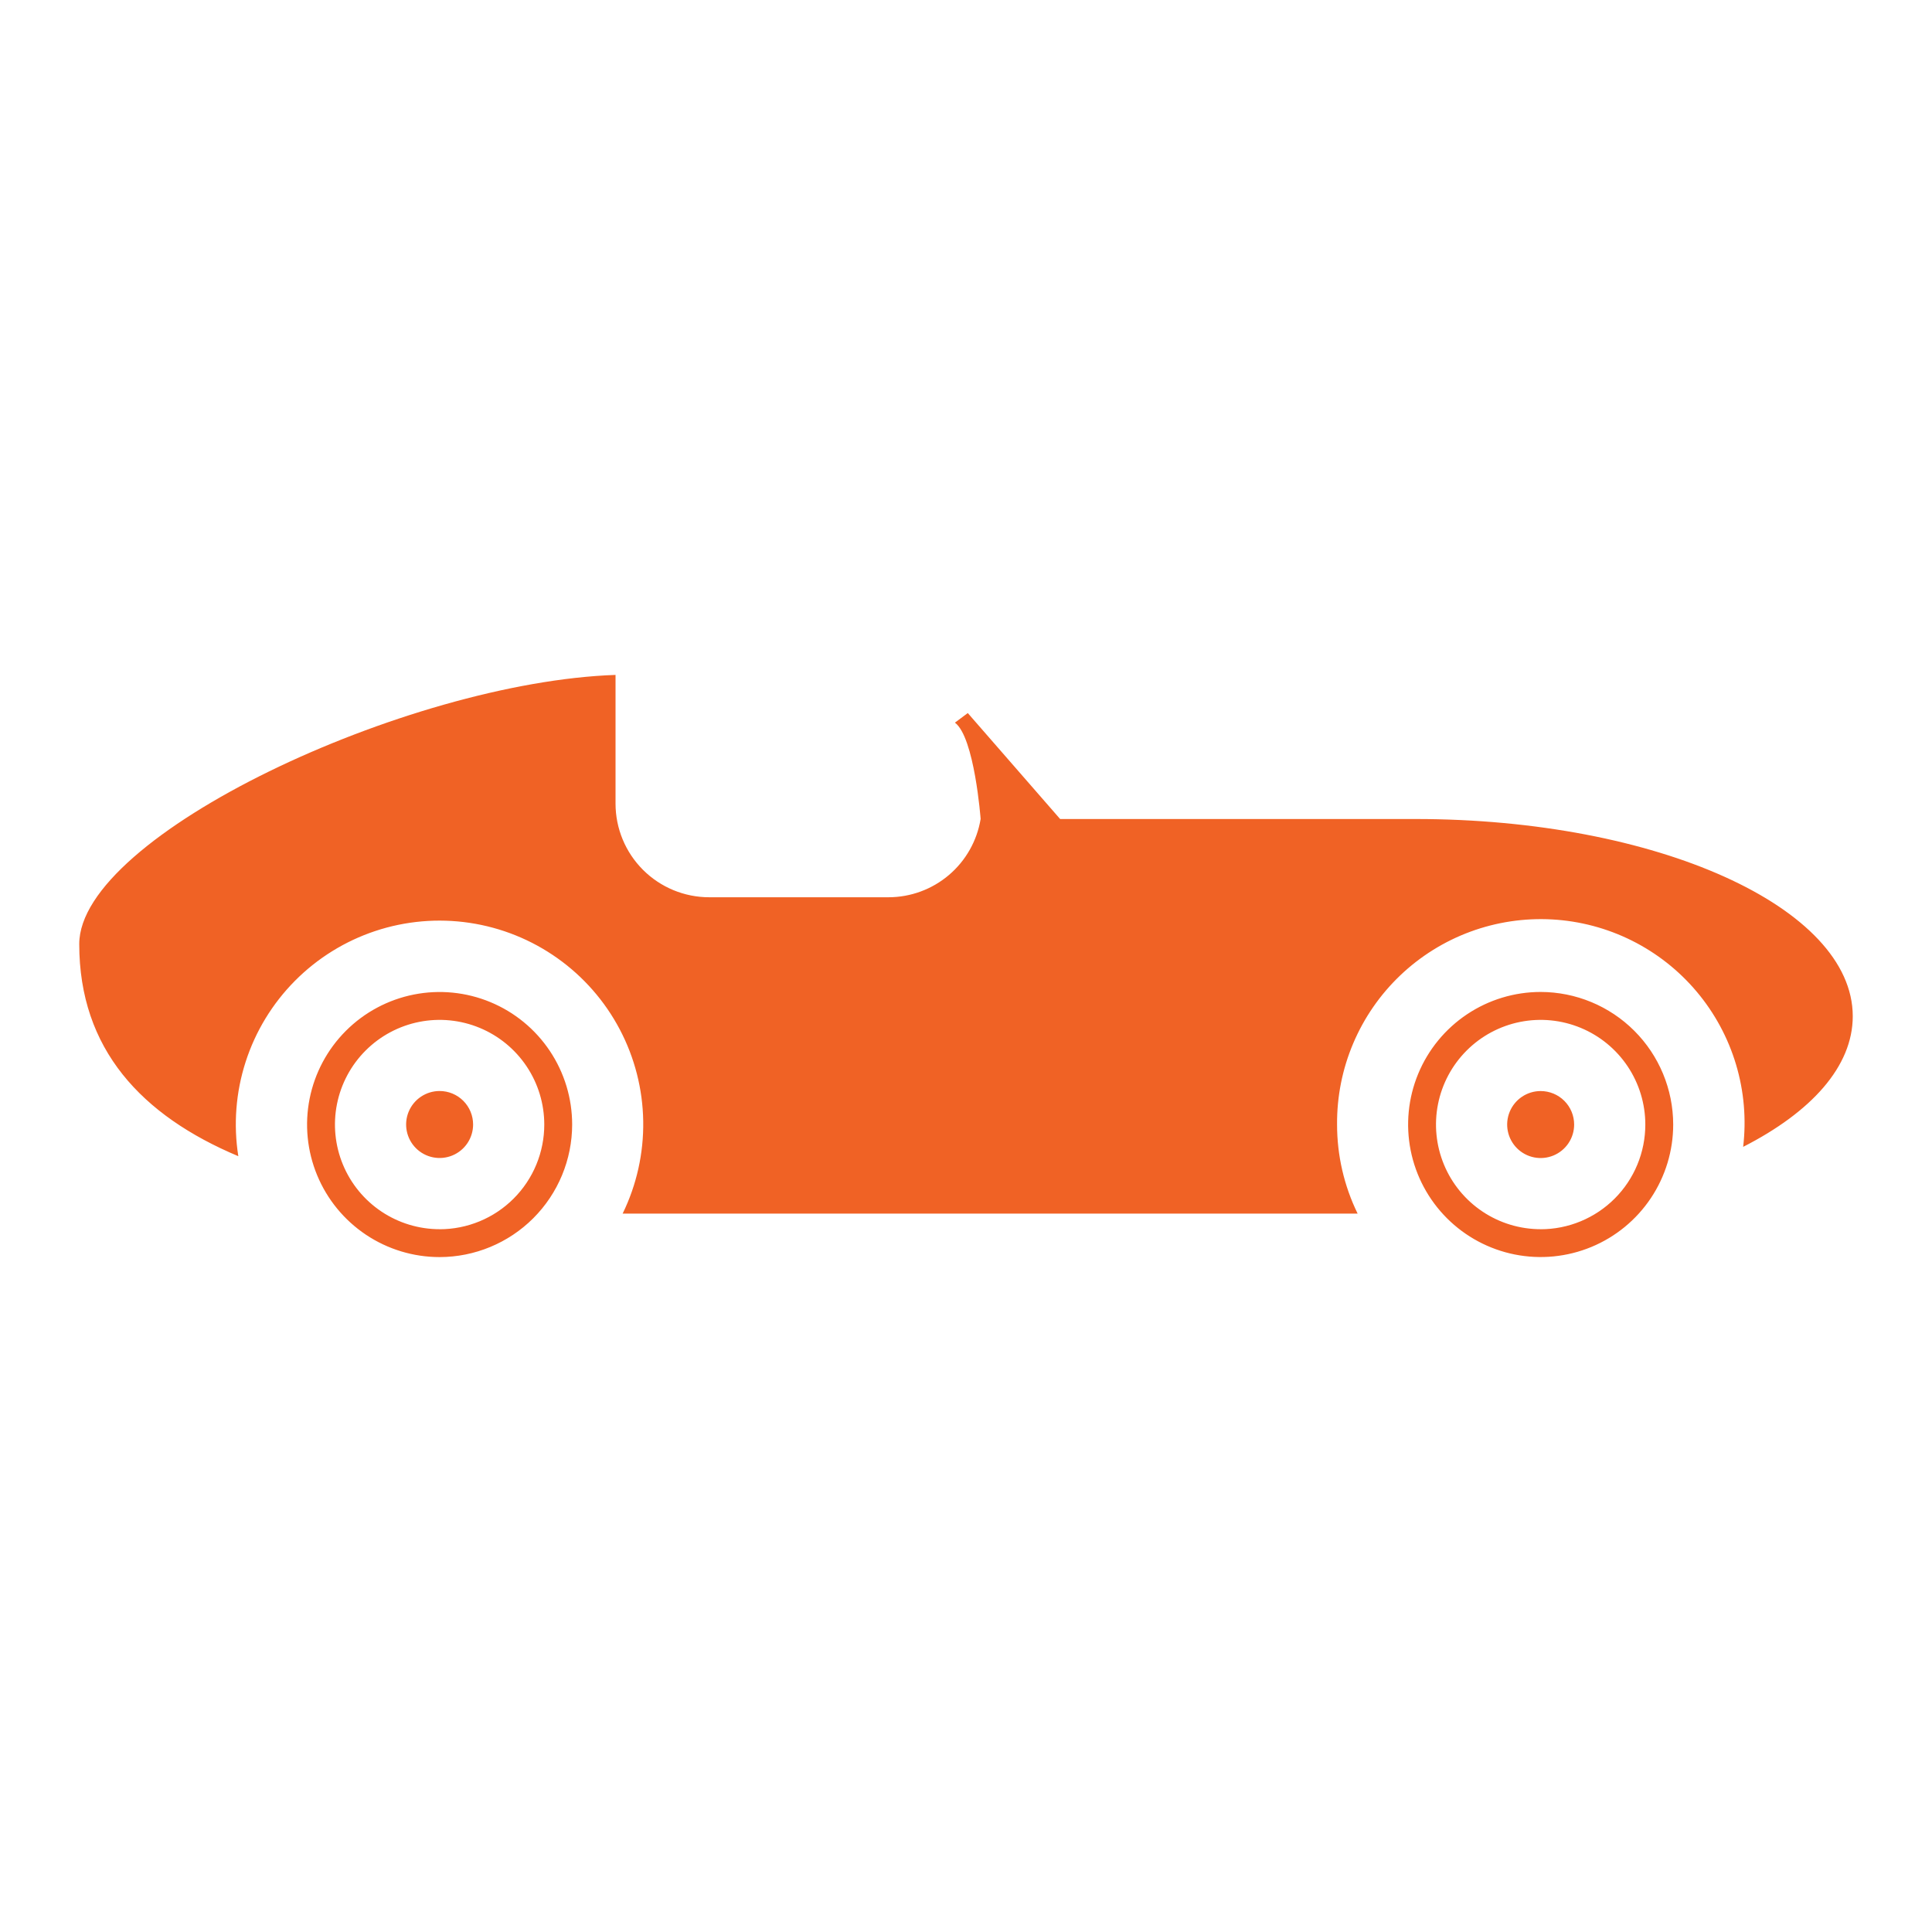
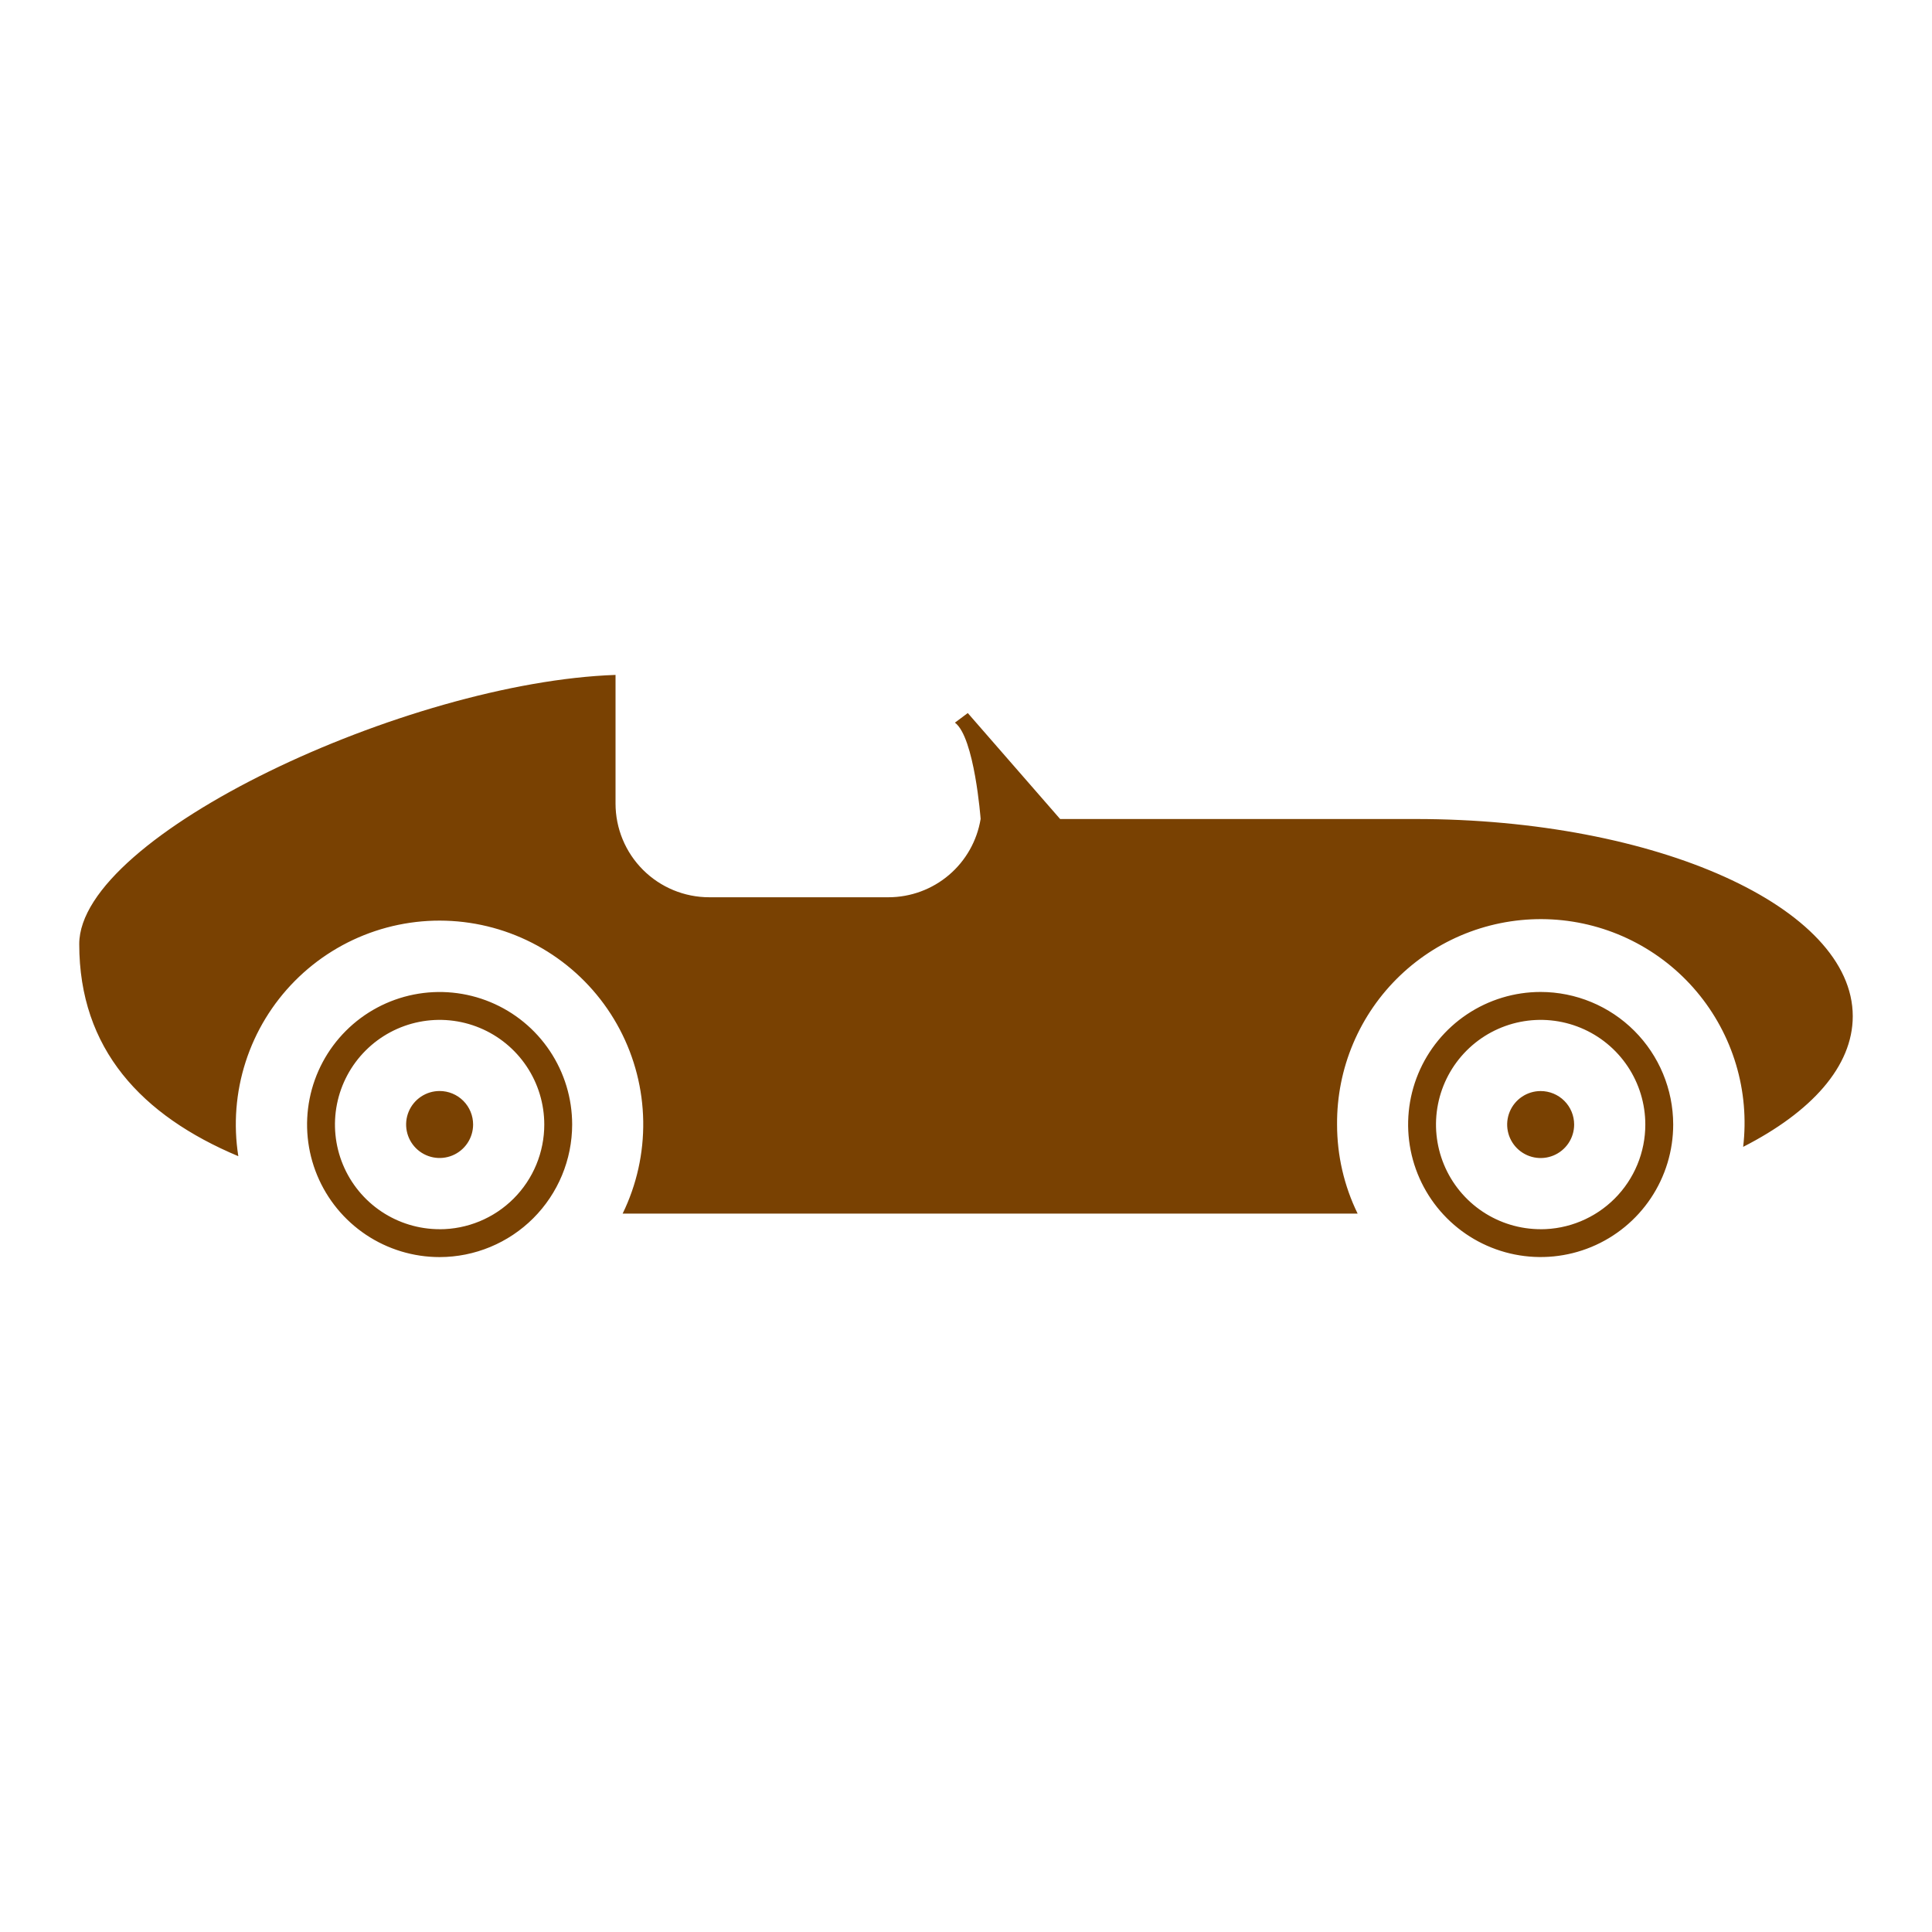
<svg xmlns="http://www.w3.org/2000/svg" width="1000" height="1000" viewBox="0 0 1000 1000" fill="none">
-   <path d="M797.441 513.436C783.873 513.436 770.609 517.459 759.327 524.998C748.046 532.536 739.252 543.25 734.06 555.786C728.868 568.322 727.509 582.115 730.156 595.423C732.803 608.731 739.337 620.955 748.931 630.549C758.526 640.144 770.75 646.677 784.057 649.325C797.365 651.972 811.159 650.613 823.695 645.421C836.23 640.228 846.945 631.435 854.483 620.153C862.021 608.872 866.045 595.608 866.045 582.039C866.022 563.852 858.786 546.416 845.926 533.555C833.065 520.694 815.629 513.459 797.441 513.436ZM797.441 636.235C786.727 636.235 776.254 633.057 767.345 627.105C758.437 621.153 751.494 612.692 747.393 602.794C743.293 592.895 742.22 582.003 744.31 571.495C746.4 560.987 751.56 551.334 759.135 543.758C766.711 536.182 776.364 531.023 786.872 528.932C797.38 526.842 808.272 527.914 818.171 532.014C828.069 536.114 836.53 543.057 842.483 551.965C848.435 560.873 851.613 571.347 851.613 582.061C851.616 589.177 850.217 596.224 847.496 602.799C844.775 609.374 840.786 615.348 835.755 620.381C830.724 625.414 824.752 629.406 818.178 632.13C811.604 634.854 804.557 636.256 797.441 636.256V636.235ZM814.777 582.061C814.778 585.49 813.761 588.842 811.857 591.693C809.952 594.544 807.245 596.766 804.077 598.079C800.909 599.391 797.424 599.734 794.061 599.066C790.698 598.397 787.608 596.746 785.184 594.322C782.759 591.897 781.108 588.808 780.439 585.446C779.77 582.083 780.113 578.597 781.425 575.429C782.737 572.261 784.959 569.554 787.81 567.649C790.661 565.744 794.013 564.727 797.441 564.727C802.039 564.727 806.448 566.553 809.699 569.804C812.95 573.054 814.777 577.463 814.777 582.061ZM296.148 582.061C296.148 568.493 292.124 555.229 284.586 543.948C277.047 532.666 266.333 523.873 253.797 518.681C241.262 513.489 227.468 512.131 214.161 514.778C200.853 517.425 188.629 523.959 179.035 533.553C169.441 543.147 162.907 555.371 160.26 568.678C157.613 581.986 158.971 595.78 164.163 608.315C169.355 620.851 178.148 631.565 189.43 639.104C200.711 646.642 213.975 650.666 227.543 650.666C245.731 650.643 263.168 643.408 276.029 630.547C288.89 617.686 296.126 600.249 296.148 582.061ZM227.543 636.235C216.829 636.234 206.356 633.057 197.447 627.104C188.539 621.152 181.596 612.691 177.496 602.793C173.396 592.894 172.324 582.002 174.414 571.494C176.504 560.986 181.664 551.333 189.24 543.758C196.816 536.182 206.468 531.022 216.976 528.932C227.484 526.842 238.376 527.914 248.275 532.014C258.173 536.114 266.634 543.057 272.586 551.965C278.539 560.874 281.716 571.347 281.717 582.061C281.72 589.177 280.321 596.224 277.6 602.799C274.879 609.374 270.889 615.349 265.858 620.382C260.827 625.415 254.854 629.407 248.28 632.131C241.705 634.855 234.659 636.256 227.543 636.256V636.235ZM902.254 593.612C903.95 579.303 902.696 564.799 898.569 550.994C894.442 537.189 887.53 524.376 878.26 513.346C868.99 502.316 857.558 493.302 844.669 486.861C831.78 480.42 817.708 476.688 803.322 475.896C788.935 475.104 774.538 477.268 761.02 482.255C747.503 487.243 735.15 494.947 724.725 504.893C714.3 514.839 706.023 526.815 700.406 540.084C694.789 553.352 691.95 567.631 692.064 582.039C692.051 598.02 695.69 613.793 702.703 628.153H322.281C329.538 613.266 333.186 596.88 332.93 580.321C332.674 563.762 328.521 547.496 320.807 532.841C313.094 518.186 302.037 505.554 288.533 495.968C275.028 486.382 259.455 480.112 243.076 477.666C226.697 475.22 209.971 476.666 194.255 481.888C178.539 487.11 164.274 495.96 152.615 507.722C140.956 519.484 132.232 533.826 127.149 549.588C122.066 565.349 120.767 582.087 123.357 598.444C73.324 577.422 41.016 543.034 41.016 488.645C41.016 432.305 210.684 353.063 318.598 349.334V415.924C318.598 428.786 323.707 441.121 332.802 450.216C341.897 459.311 354.232 464.42 367.094 464.42H459.9C471.361 464.403 482.444 460.318 491.174 452.894C499.905 445.469 505.716 435.186 507.574 423.877C507.574 423.877 504.41 381.557 494.268 374.038L500.922 369.077L548.723 423.92H732.52C857.508 423.877 958.984 469.662 958.984 526.002C958.984 552.006 937.553 575.604 902.254 593.612ZM244.879 582.039C244.879 585.468 243.862 588.82 241.957 591.671C240.052 594.522 237.345 596.744 234.177 598.056C231.009 599.368 227.524 599.711 224.161 599.042C220.798 598.373 217.709 596.722 215.285 594.298C212.86 591.873 211.209 588.784 210.54 585.421C209.871 582.059 210.215 578.573 211.527 575.405C212.839 572.237 215.061 569.53 217.912 567.625C220.763 565.72 224.114 564.703 227.543 564.703C229.821 564.703 232.077 565.153 234.182 566.025C236.287 566.898 238.199 568.176 239.809 569.789C241.419 571.401 242.696 573.314 243.565 575.42C244.435 577.526 244.882 579.782 244.879 582.061V582.039Z" fill="#F06225" />
+   <path d="M797.441 513.436C783.873 513.436 770.609 517.459 759.327 524.998C748.046 532.536 739.252 543.25 734.06 555.786C728.868 568.322 727.509 582.115 730.156 595.423C732.803 608.731 739.337 620.955 748.931 630.549C758.526 640.144 770.75 646.677 784.057 649.325C797.365 651.972 811.159 650.613 823.695 645.421C836.23 640.228 846.945 631.435 854.483 620.153C862.021 608.872 866.045 595.608 866.045 582.039C866.022 563.852 858.786 546.416 845.926 533.555C833.065 520.694 815.629 513.459 797.441 513.436ZM797.441 636.235C786.727 636.235 776.254 633.057 767.345 627.105C758.437 621.153 751.494 612.692 747.393 602.794C743.293 592.895 742.22 582.003 744.31 571.495C746.4 560.987 751.56 551.334 759.135 543.758C766.711 536.182 776.364 531.023 786.872 528.932C797.38 526.842 808.272 527.914 818.171 532.014C828.069 536.114 836.53 543.057 842.483 551.965C848.435 560.873 851.613 571.347 851.613 582.061C851.616 589.177 850.217 596.224 847.496 602.799C844.775 609.374 840.786 615.348 835.755 620.381C830.724 625.414 824.752 629.406 818.178 632.13C811.604 634.854 804.557 636.256 797.441 636.256V636.235ZM814.777 582.061C814.778 585.49 813.761 588.842 811.857 591.693C809.952 594.544 807.245 596.766 804.077 598.079C800.909 599.391 797.424 599.734 794.061 599.066C790.698 598.397 787.608 596.746 785.184 594.322C782.759 591.897 781.108 588.808 780.439 585.446C779.77 582.083 780.113 578.597 781.425 575.429C782.737 572.261 784.959 569.554 787.81 567.649C790.661 565.744 794.013 564.727 797.441 564.727C802.039 564.727 806.448 566.553 809.699 569.804C812.95 573.054 814.777 577.463 814.777 582.061ZM296.148 582.061C296.148 568.493 292.124 555.229 284.586 543.948C277.047 532.666 266.333 523.873 253.797 518.681C241.262 513.489 227.468 512.131 214.161 514.778C200.853 517.425 188.629 523.959 179.035 533.553C169.441 543.147 162.907 555.371 160.26 568.678C157.613 581.986 158.971 595.78 164.163 608.315C169.355 620.851 178.148 631.565 189.43 639.104C200.711 646.642 213.975 650.666 227.543 650.666C245.731 650.643 263.168 643.408 276.029 630.547C288.89 617.686 296.126 600.249 296.148 582.061ZM227.543 636.235C216.829 636.234 206.356 633.057 197.447 627.104C188.539 621.152 181.596 612.691 177.496 602.793C173.396 592.894 172.324 582.002 174.414 571.494C176.504 560.986 181.664 551.333 189.24 543.758C196.816 536.182 206.468 531.022 216.976 528.932C227.484 526.842 238.376 527.914 248.275 532.014C258.173 536.114 266.634 543.057 272.586 551.965C278.539 560.874 281.716 571.347 281.717 582.061C281.72 589.177 280.321 596.224 277.6 602.799C274.879 609.374 270.889 615.349 265.858 620.382C260.827 625.415 254.854 629.407 248.28 632.131C241.705 634.855 234.659 636.256 227.543 636.256V636.235ZM902.254 593.612C903.95 579.303 902.696 564.799 898.569 550.994C894.442 537.189 887.53 524.376 878.26 513.346C868.99 502.316 857.558 493.302 844.669 486.861C831.78 480.42 817.708 476.688 803.322 475.896C788.935 475.104 774.538 477.268 761.02 482.255C747.503 487.243 735.15 494.947 724.725 504.893C714.3 514.839 706.023 526.815 700.406 540.084C694.789 553.352 691.95 567.631 692.064 582.039C692.051 598.02 695.69 613.793 702.703 628.153H322.281C329.538 613.266 333.186 596.88 332.93 580.321C332.674 563.762 328.521 547.496 320.807 532.841C313.094 518.186 302.037 505.554 288.533 495.968C275.028 486.382 259.455 480.112 243.076 477.666C226.697 475.22 209.971 476.666 194.255 481.888C178.539 487.11 164.274 495.96 152.615 507.722C140.956 519.484 132.232 533.826 127.149 549.588C122.066 565.349 120.767 582.087 123.357 598.444C73.324 577.422 41.016 543.034 41.016 488.645C41.016 432.305 210.684 353.063 318.598 349.334V415.924C318.598 428.786 323.707 441.121 332.802 450.216C341.897 459.311 354.232 464.42 367.094 464.42H459.9C471.361 464.403 482.444 460.318 491.174 452.894C499.905 445.469 505.716 435.186 507.574 423.877C507.574 423.877 504.41 381.557 494.268 374.038L500.922 369.077L548.723 423.92H732.52C857.508 423.877 958.984 469.662 958.984 526.002C958.984 552.006 937.553 575.604 902.254 593.612ZM244.879 582.039C244.879 585.468 243.862 588.82 241.957 591.671C240.052 594.522 237.345 596.744 234.177 598.056C231.009 599.368 227.524 599.711 224.161 599.042C220.798 598.373 217.709 596.722 215.285 594.298C212.86 591.873 211.209 588.784 210.54 585.421C209.871 582.059 210.215 578.573 211.527 575.405C212.839 572.237 215.061 569.53 217.912 567.625C220.763 565.72 224.114 564.703 227.543 564.703C229.821 564.703 232.077 565.153 234.182 566.025C236.287 566.898 238.199 568.176 239.809 569.789C241.419 571.401 242.696 573.314 243.565 575.42C244.435 577.526 244.882 579.782 244.879 582.061V582.039Z" fill="#794102" />
</svg>
